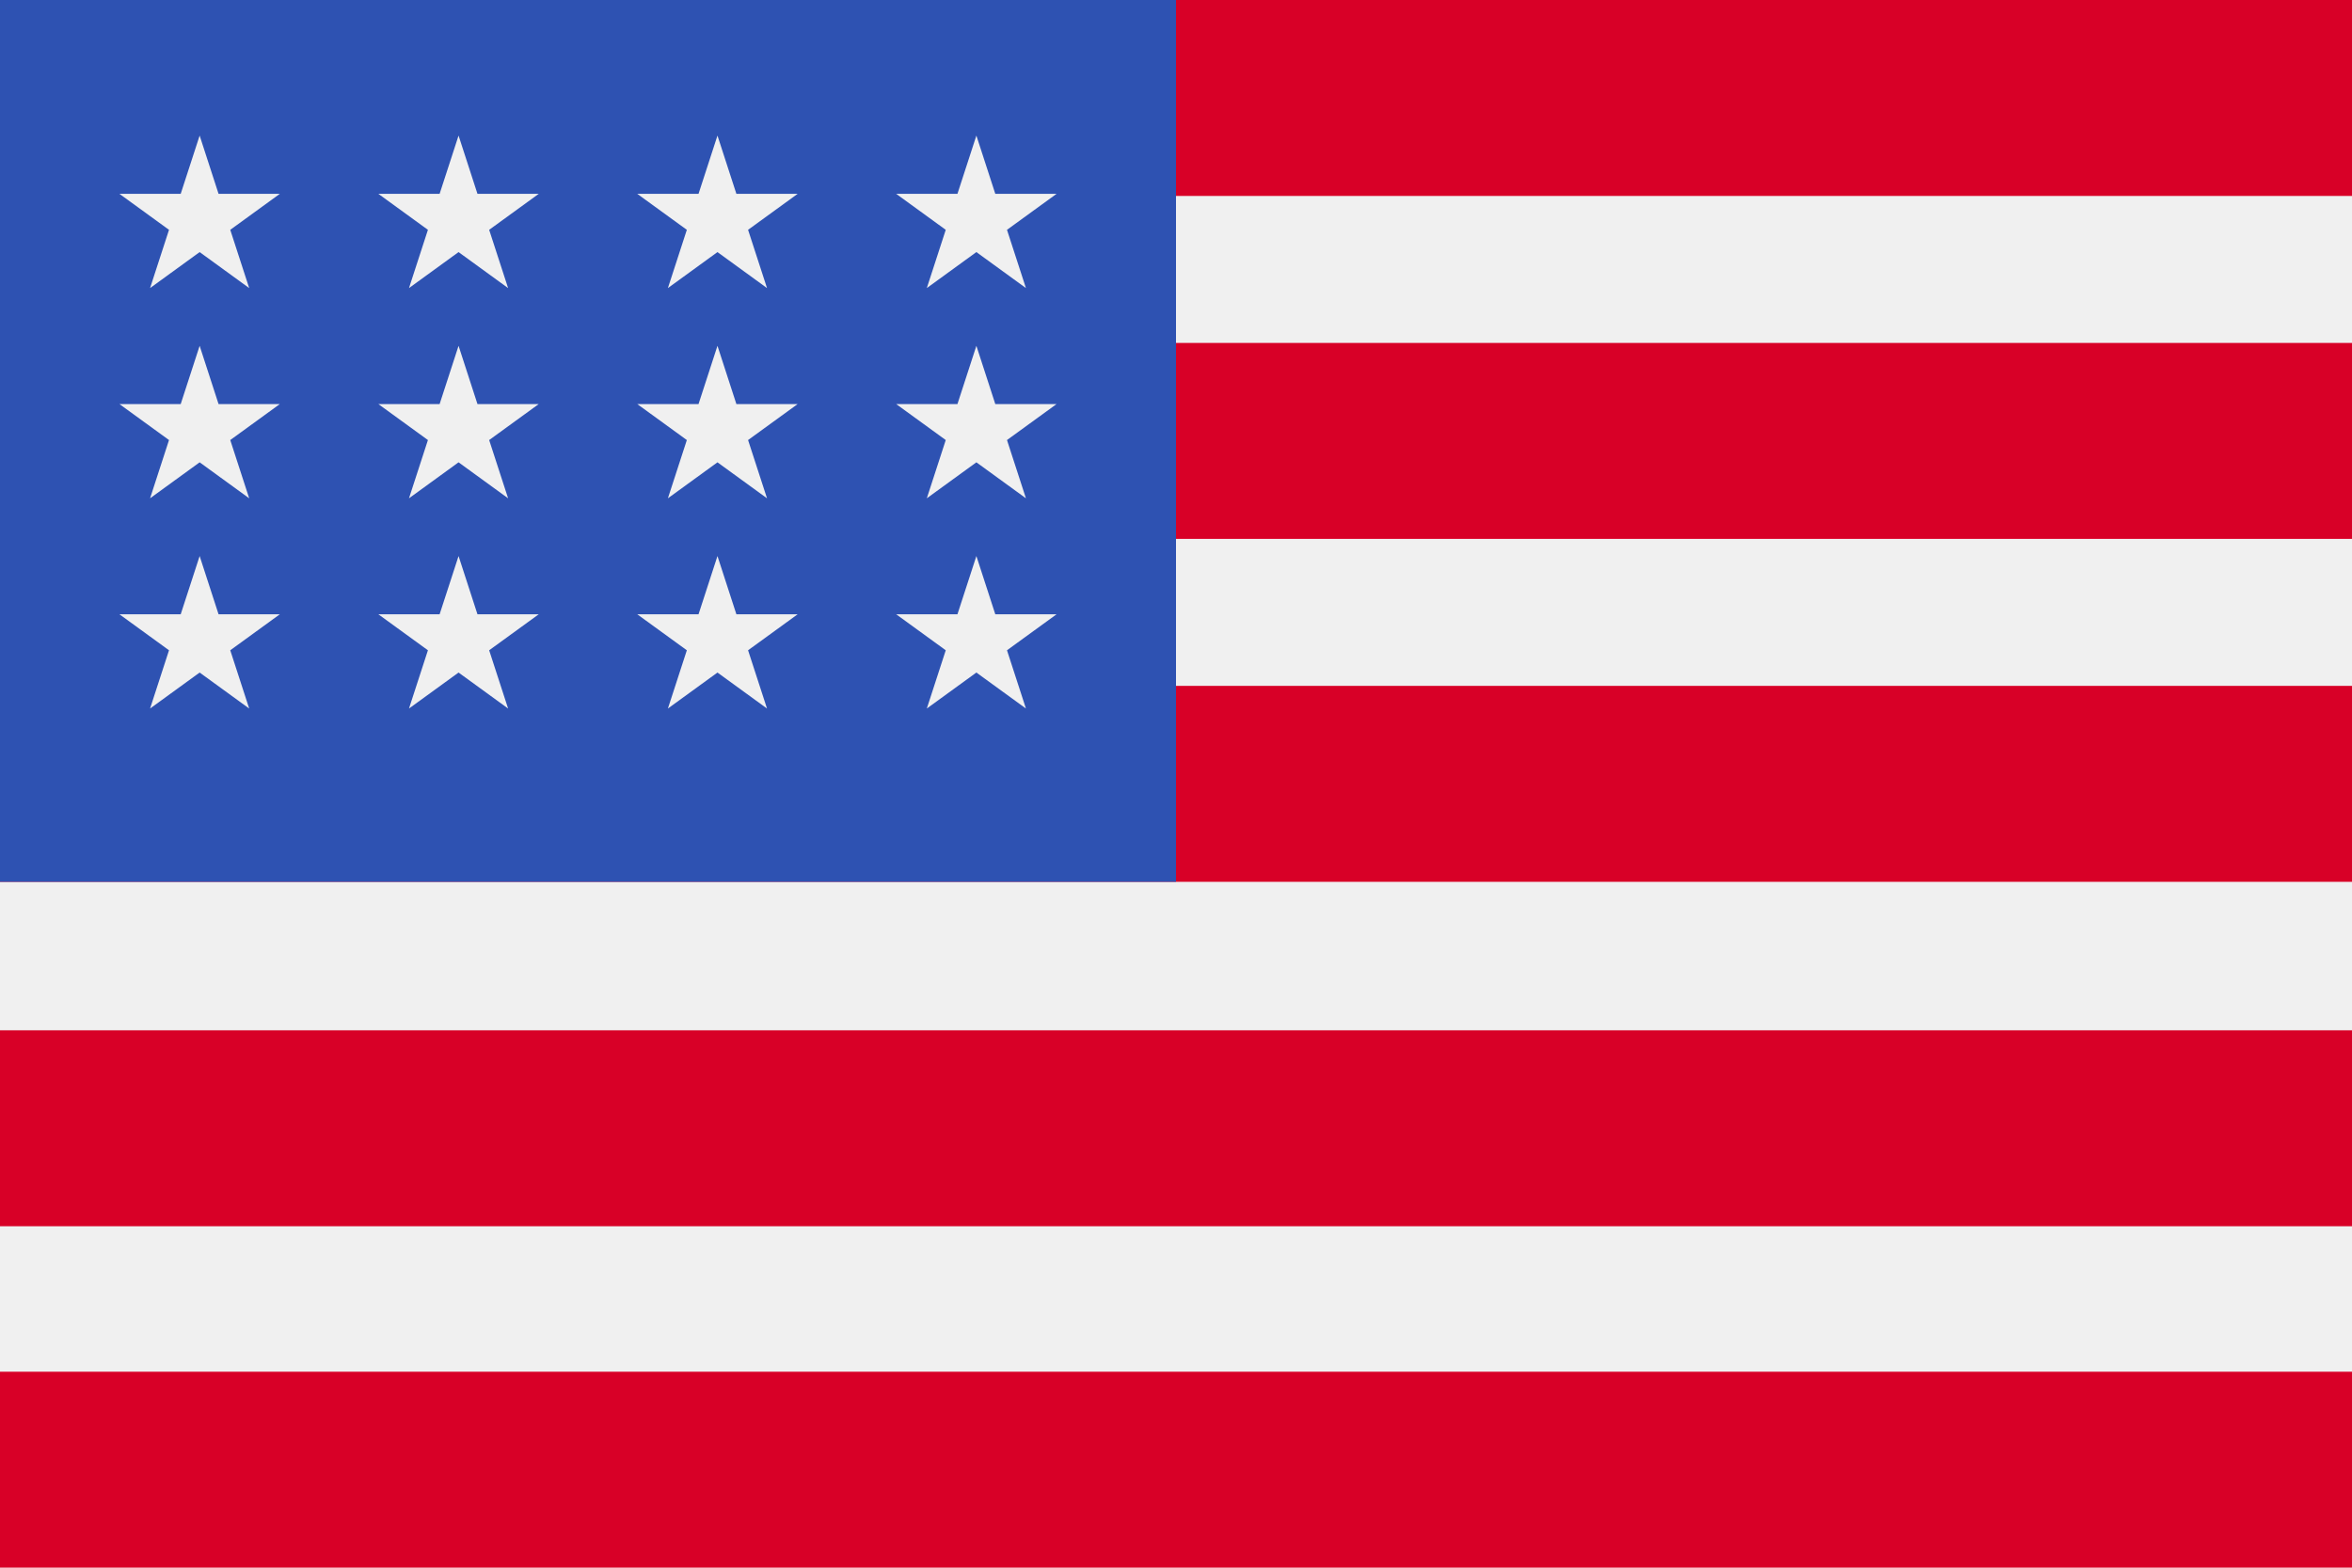
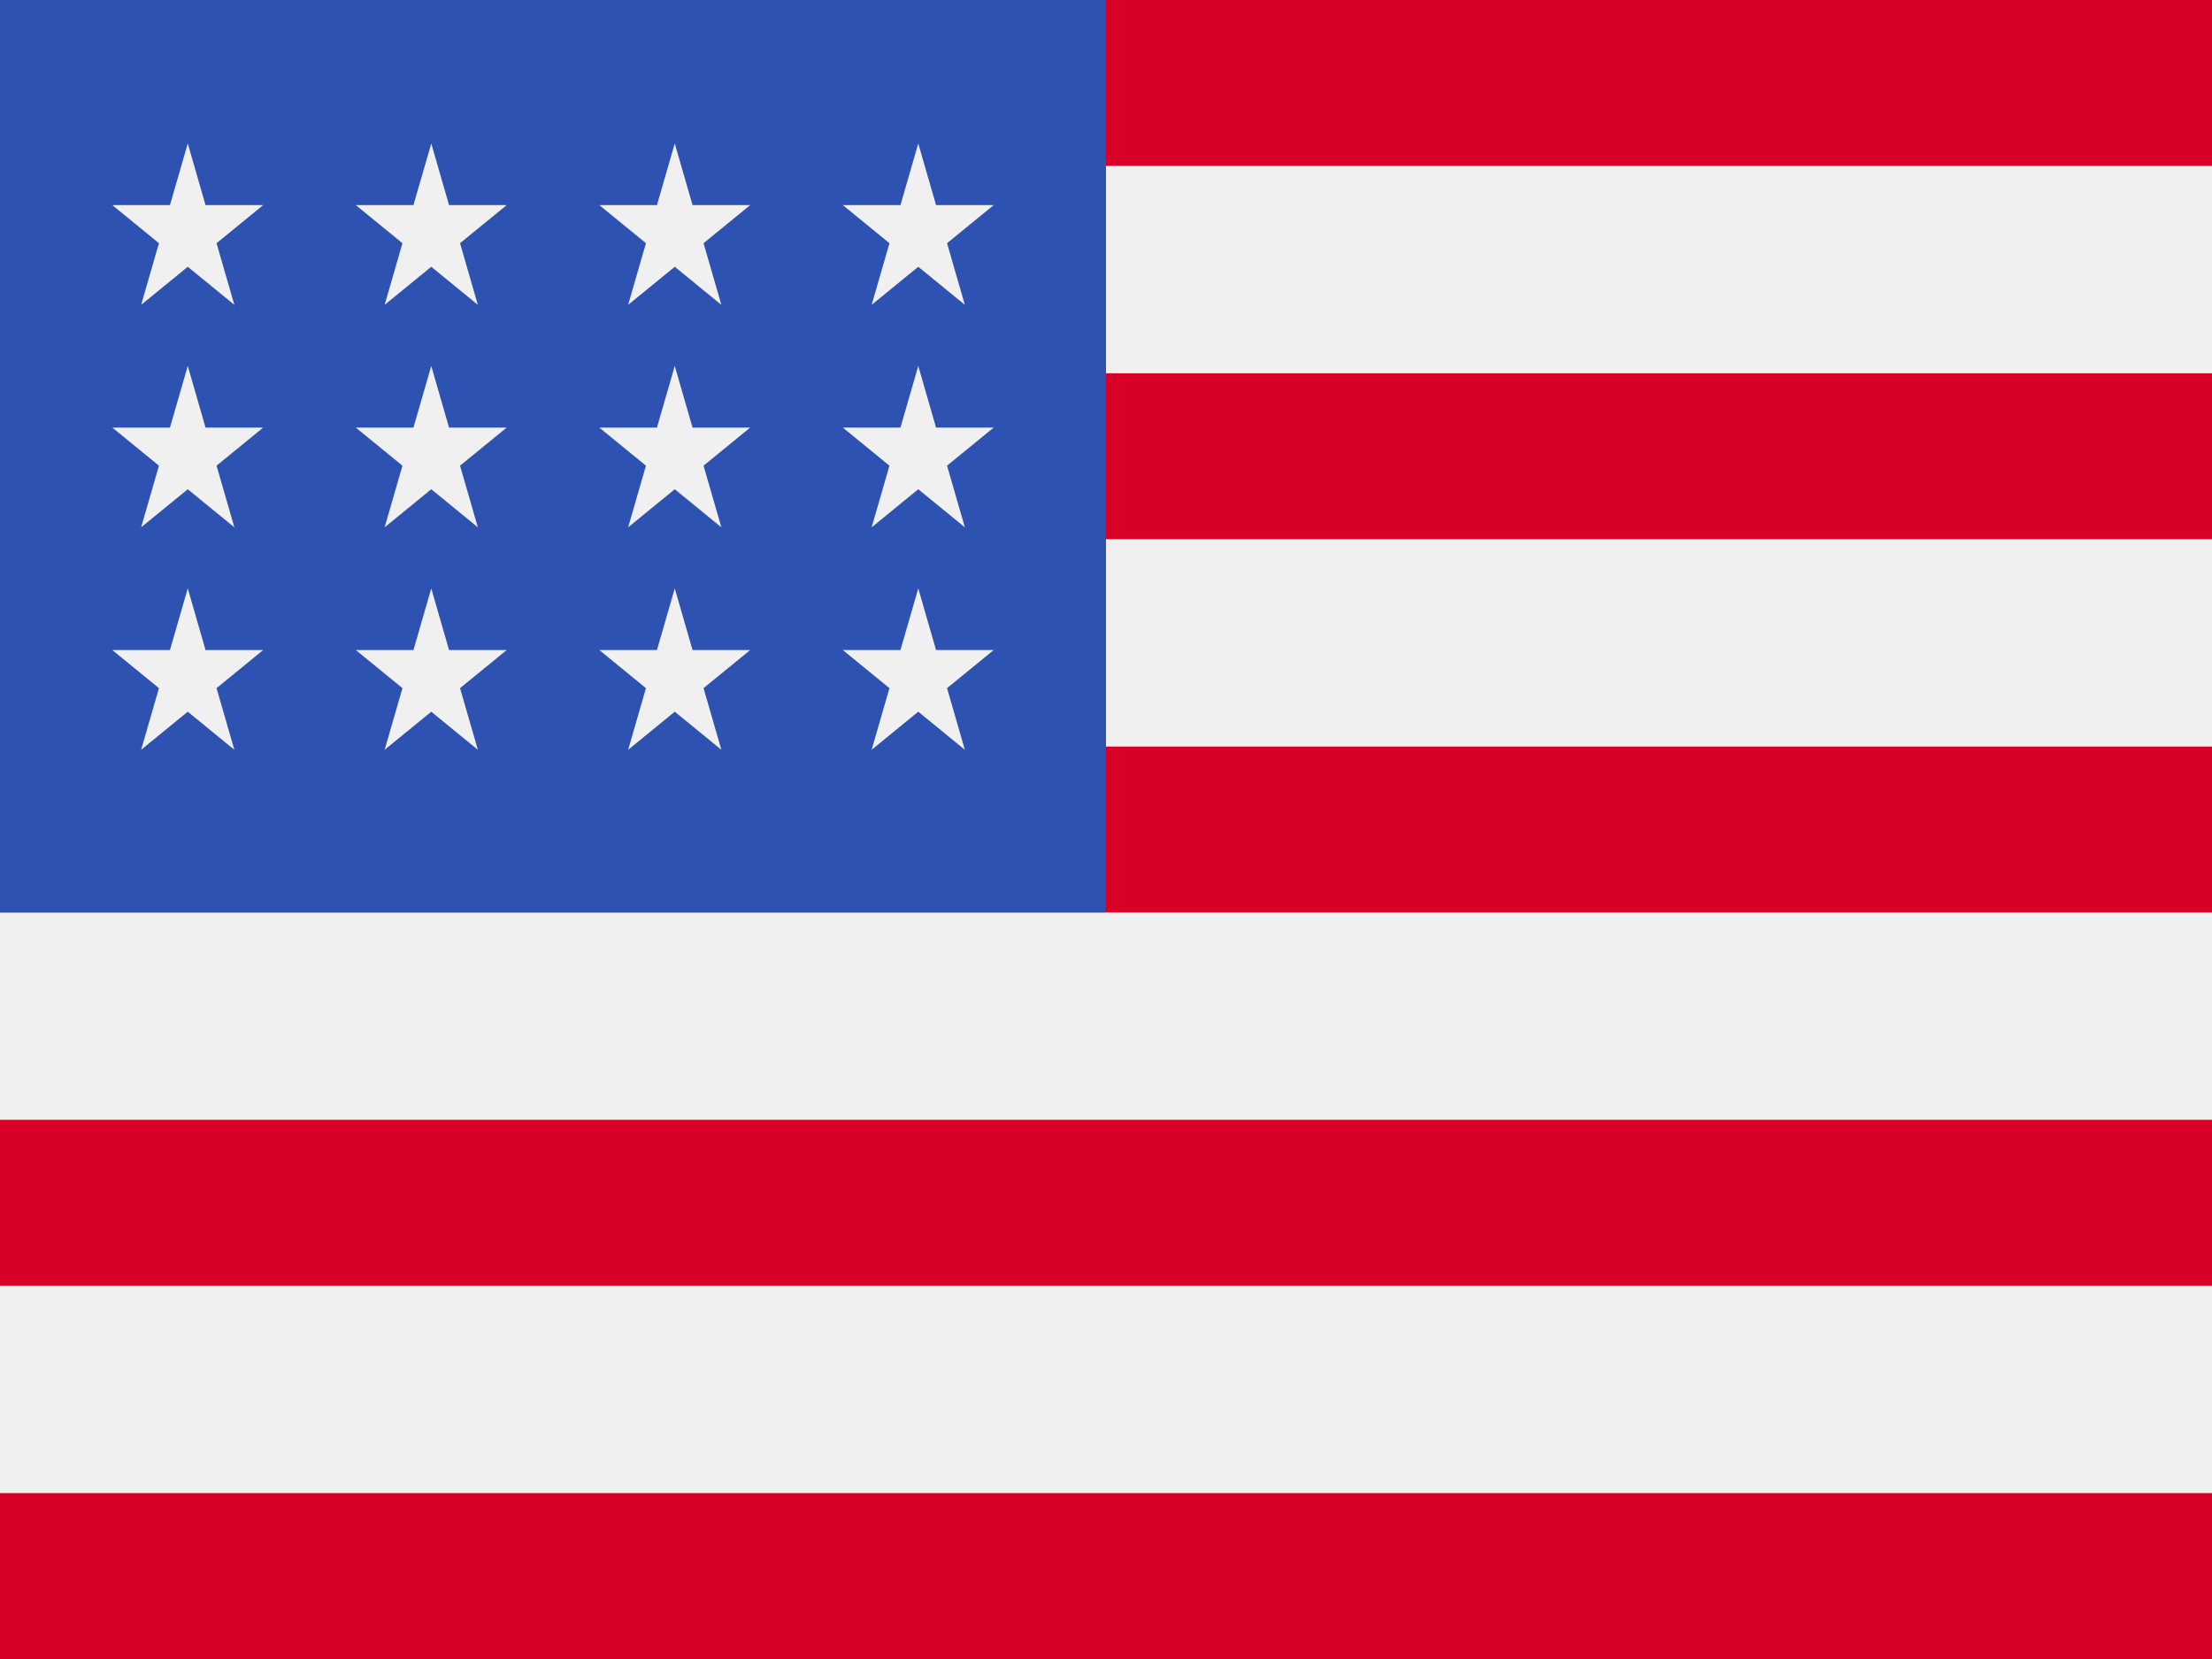
- <svg xmlns="http://www.w3.org/2000/svg" height="341.337pt" viewBox="0 0 512 341.337" width="512pt">
+ <svg xmlns="http://www.w3.org/2000/svg" height="480pt" viewBox="0 0 640 480" width="640pt">
  <clipPath id="a">
-     <path d="m0 0h512v341.337h-512z" />
+     <path d="m0 0h640v480h-640z" />
  </clipPath>
  <clipPath id="b">
-     <path d="m0 0h512v341.337h-512z" />
+     <path d="m0 0h640v480h-640z" />
  </clipPath>
  <g clip-path="url(#a)">
    <g clip-path="url(#b)">
-       <path d="m0 0h512v341.337h-512z" fill="#f0f0f0" />
-       <path d="m0 0h512v42.663h-512z" fill="#d80027" />
-       <path d="m0 149.337h512v42.663h-512z" fill="#d80027" />
-       <path d="m0 224.326h512v42.663h-512z" fill="#d80027" />
-       <path d="m0 74.669h512v42.662h-512z" fill="#d80027" />
-       <path d="m0 298.663h512v42.663h-512z" fill="#d80027" />
-       <path d="m0 0h256v192h-256z" fill="#2e52b2" />
+       <path d="m0 0h640v480h-640z" fill="#f0f0f0" />
+       <path d="m0 0h640v48h-640z" fill="#d80027" />
+       <path d="m0 216h640v48h-640z" fill="#d80027" />
+       <path d="m0 324h640v48h-640z" fill="#d80027" />
+       <path d="m0 108h640v48h-640z" fill="#d80027" />
+       <path d="m0 432h640v48h-640z" fill="#d80027" />
+       <path d="m0 0h320v264h-320z" fill="#2e52b2" />
      <g fill="#f0f0f0">
-         <path d="m99.822 75.293-4.123 12.684h-13.336l10.791 7.835-4.123 12.683 10.791-7.835 10.784 7.835-4.122-12.683 10.791-7.835h-13.337z" />
-         <path d="m103.938 133.749-4.116-12.683-4.123 12.683h-13.336l10.791 7.836-4.123 12.683 10.791-7.836 10.784 7.836-4.122-12.683 10.791-7.836z" />
-         <path d="m47.577 133.749-4.117-12.683-4.123 12.683h-13.336l10.791 7.836-4.123 12.683 10.791-7.836 10.785 7.836-4.122-12.683 10.789-7.836z" />
-         <path d="m43.46 75.293-4.123 12.684h-13.336l10.791 7.835-4.123 12.683 10.791-7.835 10.785 7.835-4.122-12.683 10.789-7.835h-13.335z" />
-         <path d="m99.822 29.519-4.123 12.685h-13.336l10.791 7.836-4.123 12.683 10.791-7.836 10.784 7.836-4.122-12.683 10.791-7.836h-13.337z" />
-         <path d="m43.46 29.519-4.123 12.685h-13.336l10.791 7.836-4.123 12.683 10.791-7.836 10.785 7.836-4.122-12.683 10.789-7.836h-13.335z" />
-         <path d="m156.183 75.293-4.122 12.684h-13.336l10.79 7.835-4.121 12.683 10.789-7.835 10.786 7.835-4.123-12.683 10.791-7.835h-13.336z" />
-         <path d="m160.301 133.749-4.118-12.683-4.122 12.683h-13.336l10.79 7.836-4.121 12.683 10.789-7.836 10.786 7.836-4.123-12.683 10.791-7.836z" />
-         <path d="m216.663 133.749-4.117-12.683-4.123 12.683h-13.335l10.789 7.836-4.122 12.683 10.791-7.836 10.785 7.836-4.123-12.683 10.791-7.836z" />
-         <path d="m212.546 75.293-4.123 12.684h-13.335l10.789 7.835-4.122 12.683 10.791-7.835 10.785 7.835-4.123-12.683 10.791-7.835h-13.336z" />
-         <path d="m156.183 29.519-4.122 12.685h-13.336l10.79 7.836-4.121 12.683 10.789-7.836 10.786 7.836-4.123-12.683 10.791-7.836h-13.336z" />
-         <path d="m212.546 29.519-4.123 12.685h-13.335l10.789 7.836-4.122 12.683 10.791-7.836 10.785 7.836-4.123-12.683 10.791-7.836h-13.336z" />
+         <path d="m124.778 105.88-5.154 17.836h-16.67l13.489 11.018-5.154 17.835 13.488-11.017 13.481 11.017-5.153-17.835 13.489-11.018h-16.672z" />
+         <path d="m129.923 188.083-5.145-17.836-5.154 17.836h-16.67l13.489 11.019-5.154 17.835 13.488-11.019 13.481 11.019-5.153-17.835 13.489-11.019z" />
+         <path d="m59.471 188.083-5.146-17.836-5.154 17.836h-16.67l13.489 11.019-5.154 17.835 13.489-11.019 13.481 11.019-5.152-17.835 13.486-11.019z" />
+         <path d="m54.325 105.88-5.154 17.836h-16.67l13.489 11.018-5.154 17.835 13.489-11.017 13.481 11.017-5.152-17.835 13.486-11.018h-16.669z" />
+         <path d="m124.778 41.511-5.154 17.838h-16.67l13.489 11.019-5.154 17.835 13.488-11.019 13.481 11.019-5.153-17.835 13.489-11.019h-16.672z" />
+         <path d="m54.325 41.511-5.154 17.838h-16.67l13.489 11.019-5.154 17.835 13.489-11.019 13.481 11.019-5.152-17.835 13.486-11.019h-16.669z" />
+         <path d="m195.229 105.88-5.153 17.836h-16.67l13.488 11.018-5.152 17.835 13.487-11.017 13.482 11.017-5.154-17.835 13.489-11.018h-16.67z" />
+         <path d="m200.376 188.083-5.147-17.836-5.153 17.836h-16.67l13.488 11.019-5.152 17.835 13.487-11.019 13.482 11.019-5.154-17.835 13.489-11.019z" />
+         <path d="m270.829 188.083-5.146-17.836-5.154 17.836h-16.669l13.486 11.019-5.152 17.835 13.489-11.019 13.481 11.019-5.154-17.835 13.489-11.019z" />
+         <path d="m265.683 105.88-5.154 17.836h-16.669l13.486 11.018-5.152 17.835 13.489-11.017 13.481 11.017-5.154-17.835 13.489-11.018h-16.67z" />
+         <path d="m195.229 41.511-5.153 17.838h-16.67l13.488 11.019-5.152 17.835 13.487-11.019 13.482 11.019-5.154-17.835 13.489-11.019h-16.67z" />
+         <path d="m265.683 41.511-5.154 17.838h-16.669l13.486 11.019-5.152 17.835 13.489-11.019 13.481 11.019-5.154-17.835 13.489-11.019h-16.67z" />
      </g>
    </g>
  </g>
</svg>
